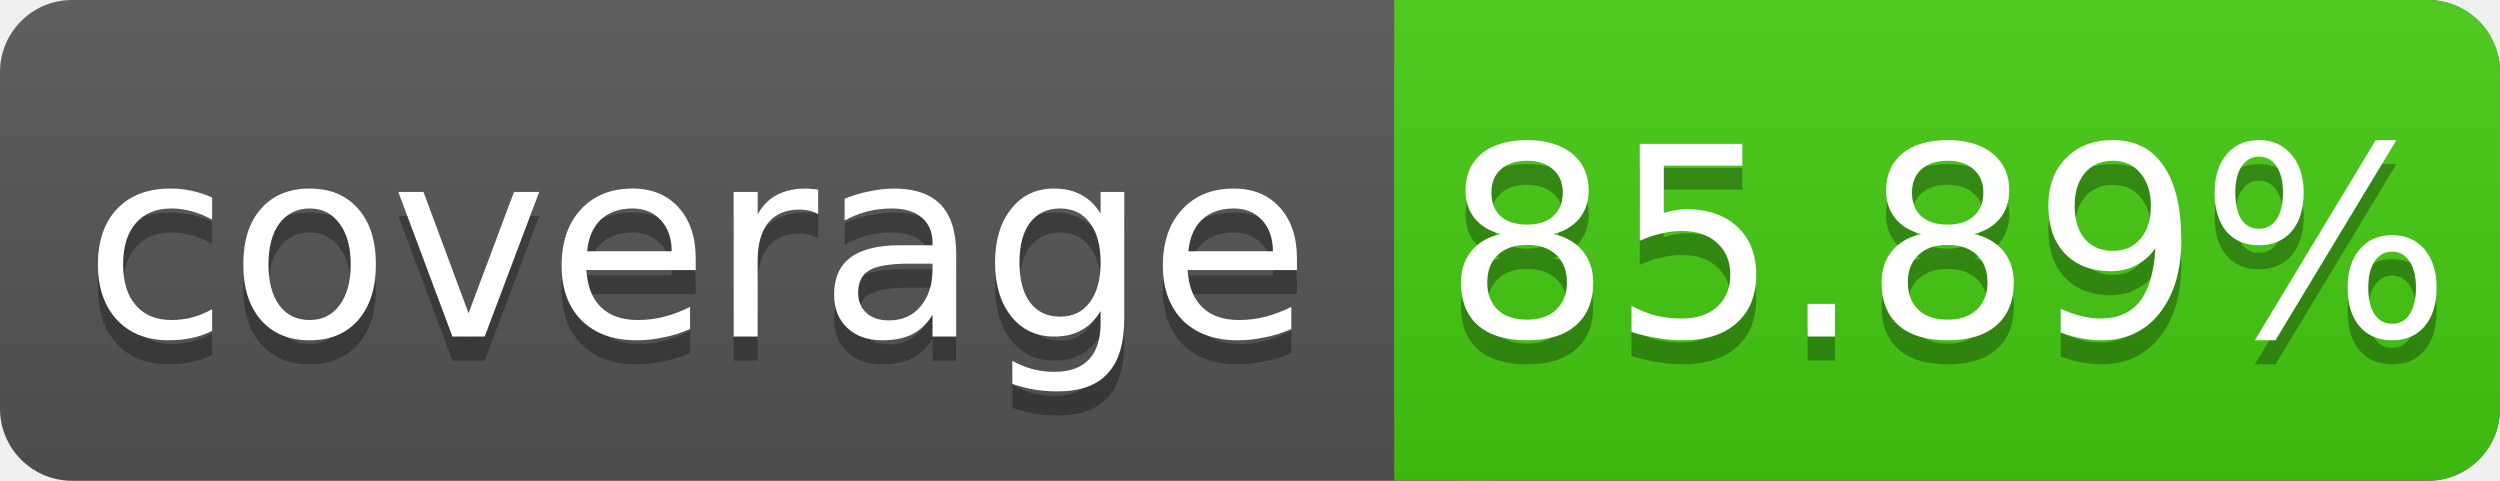
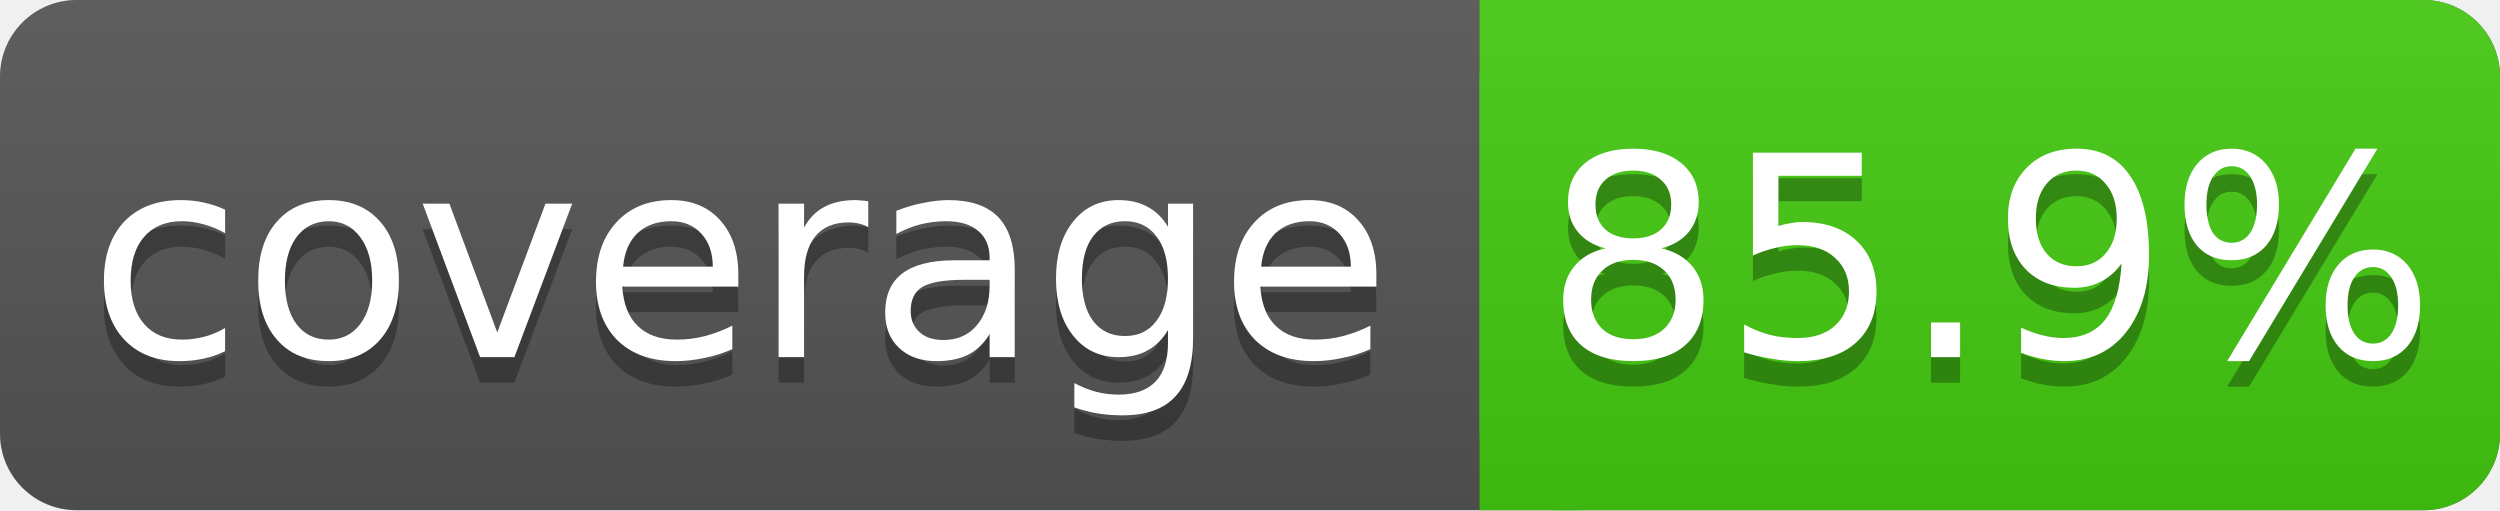
- <svg xmlns="http://www.w3.org/2000/svg" width="104" height="20">
+ <svg xmlns="http://www.w3.org/2000/svg" width="98" height="20">
  <linearGradient id="s" x2="0" y2="100%">
    <stop offset="0" stop-color="#bbb" stop-opacity=".1" />
    <stop offset="1" stop-opacity=".1" />
  </linearGradient>
-   <rect rx="3" width="104" height="20" fill="#555" />
-   <rect rx="3" x="58" width="46" height="20" fill="#4c1" />
+   <rect rx="3" width="98" height="20" fill="#555" />
+   <rect rx="3" x="58" width="40" height="20" fill="#4c1" />
  <rect x="58" width="4" height="20" fill="#4c1" />
-   <rect rx="3" width="104" height="20" fill="url(#s)" />
+   <rect rx="3" width="98" height="20" fill="url(#s)" />
  <g fill="#fff" text-anchor="middle" font-family="DejaVu Sans,Verdana,Geneva,sans-serif" font-size="11">
    <text x="29" y="15" fill="#010101" fill-opacity=".3">coverage</text>
    <text x="29" y="14">coverage</text>
-     <text x="81" y="15" fill="#010101" fill-opacity=".3">85.89%</text>
-     <text x="81" y="14">85.89%</text>
+     <text x="78" y="15" fill="#010101" fill-opacity=".3">85.9%</text>
+     <text x="78" y="14">85.9%</text>
  </g>
</svg>
